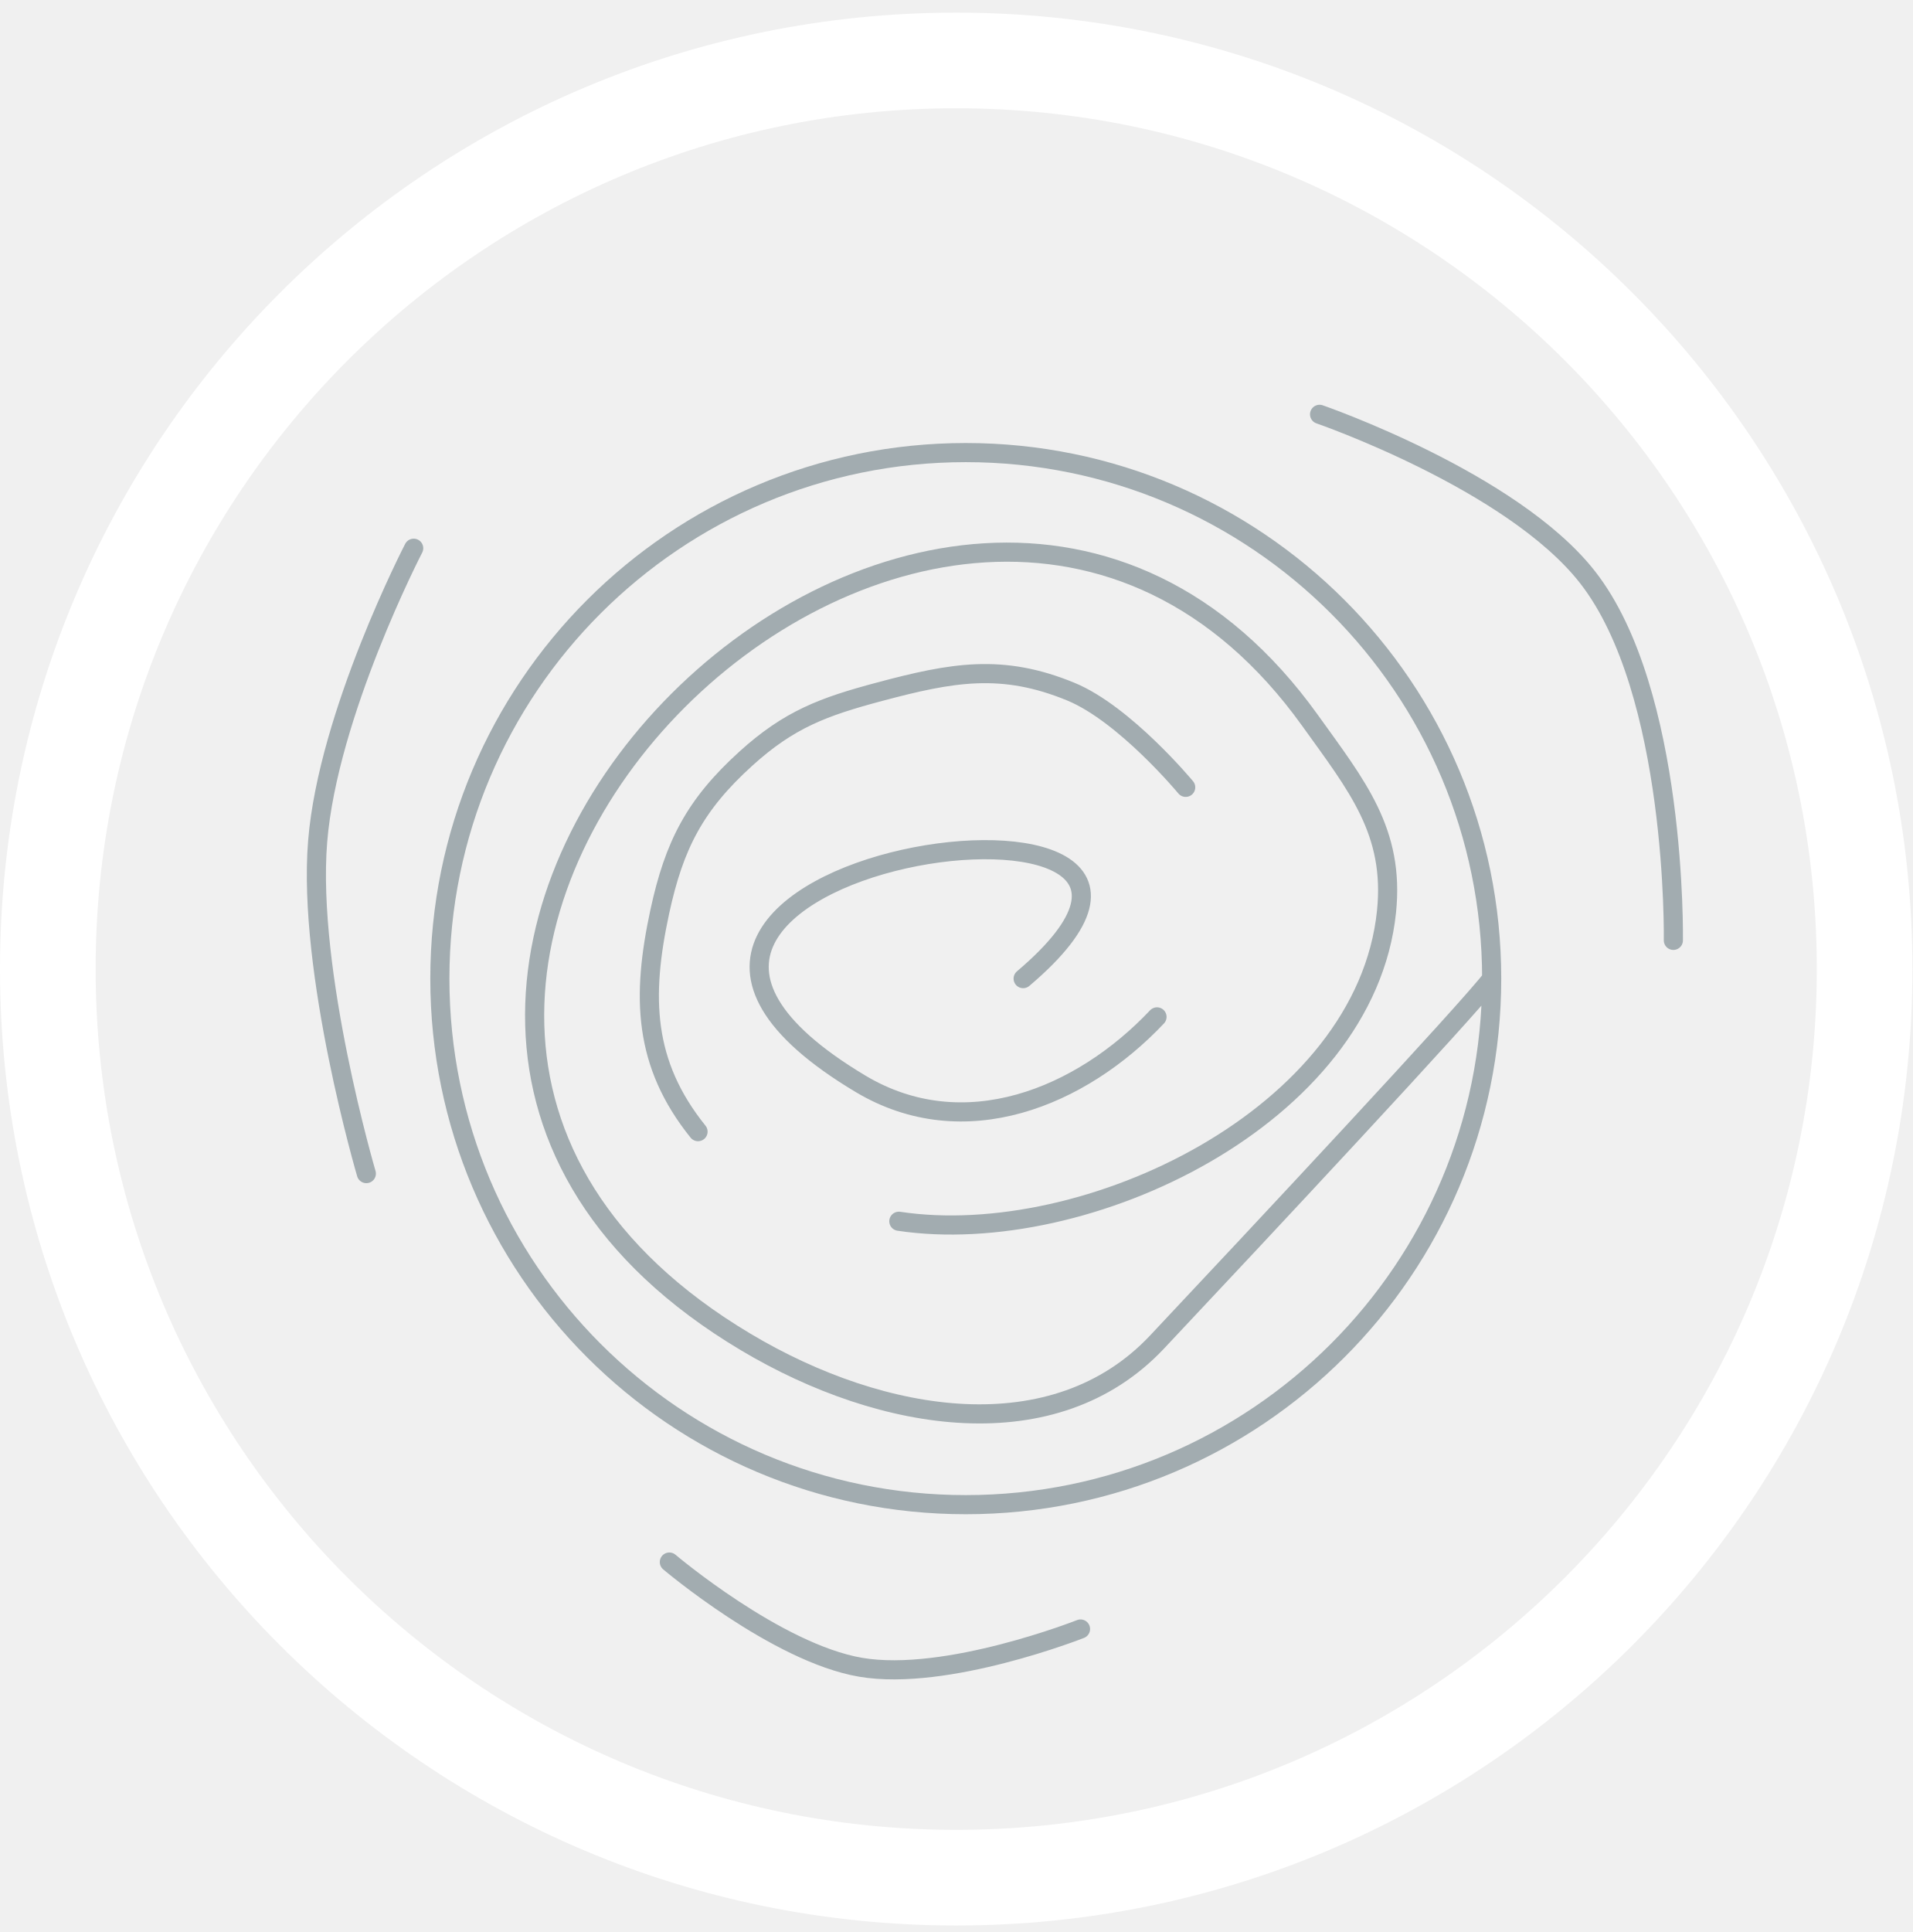
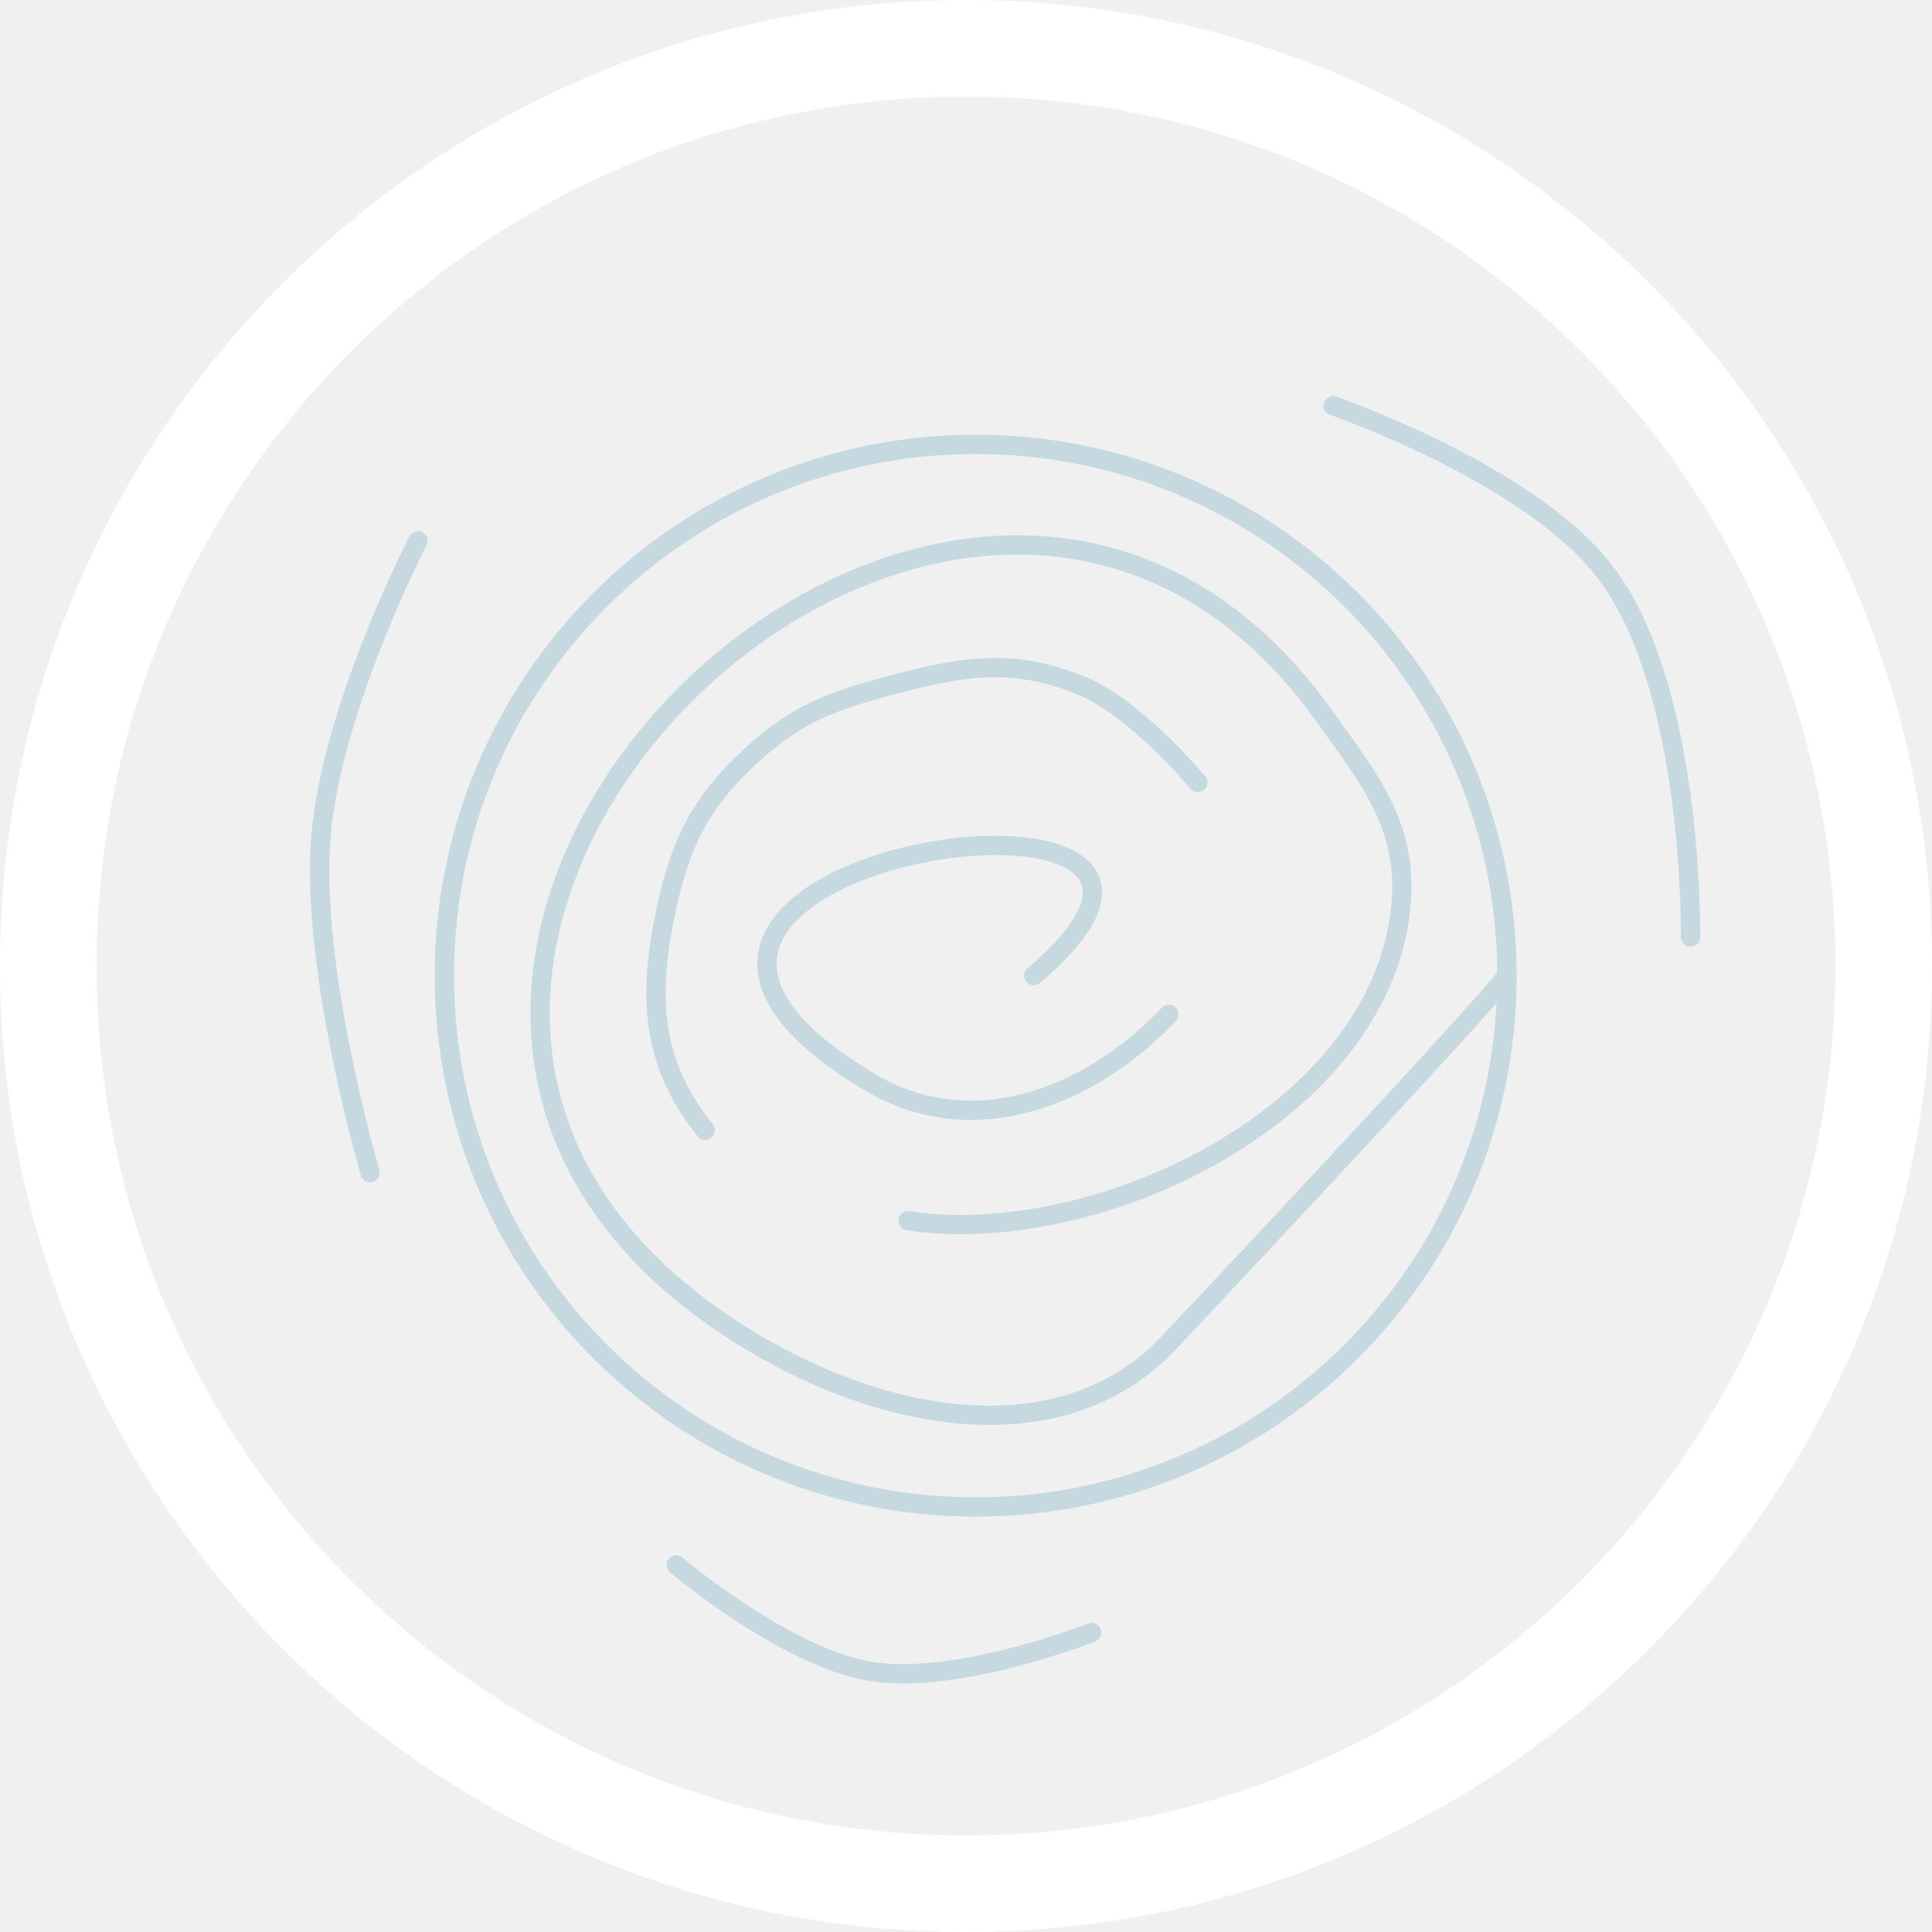
- <svg xmlns="http://www.w3.org/2000/svg" width="100" height="101" viewBox="0 0 100 101" fill="none">
-   <g id="Frame 12">
-     <g id="Group 4">
-       <circle id="Ellipse 1" cx="50" cy="50.66" r="47.5" stroke="white" stroke-width="5" />
-       <path id="Vector 4" d="M69 21.66C69 21.66 79.051 25.129 83 30.16C87.708 36.158 87.5 49.16 87.5 49.16" stroke="#A2ACB0" stroke-linecap="round" />
-       <path id="Vector 5" d="M56.5 85.16C56.5 85.16 49.493 87.928 45 87.16C40.607 86.409 35 81.66 35 81.66" stroke="#A2ACB0" stroke-linecap="round" />
-       <path id="Vector 5_2" d="M19.156 61.353C19.156 61.353 16.056 50.821 16.61 43.988C17.152 37.306 21.632 28.66 21.632 28.66" stroke="#A2ACB0" stroke-linecap="round" />
-       <path id="Ellipse 3" d="M78 51.16C78 66.348 65.688 78.66 50.5 78.66C35.312 78.66 23 66.348 23 51.16C23 35.972 35.312 23.66 50.5 23.66C65.688 23.66 78 35.972 78 51.16ZM78 51.16C76.8 52.76 65.833 64.493 60.5 70.16C55.167 75.827 46.212 74.46 39 70.16C8.293 51.852 49.354 10.961 68.5 37.66C70.951 41.078 72.931 43.476 72.5 47.66C71.397 58.367 56.781 65.317 47 63.844M36.5 59.16C33.643 55.608 33.538 52.116 34.5 47.66C35.257 44.156 36.345 42.068 39 39.66C41.264 37.607 43.047 36.947 46 36.16C49.773 35.154 52.391 34.669 56 36.16C58.819 37.325 62 41.16 62 41.16M60.5 53.16C56.532 57.365 50.414 59.894 45 56.66C25.29 44.885 67.927 38.939 53.5 51.16" stroke="#A2ACB0" stroke-linecap="round" />
-     </g>
-   </g>
+ <svg xmlns="http://www.w3.org/2000/svg" width="100" height="100" viewBox="0 0 100 100" fill="none">
+   <circle cx="50" cy="50" r="47.5" stroke="white" stroke-width="5" />
+   <path d="M69 21C69 21 79.051 24.469 83 29.5C87.708 35.498 87.5 48.5 87.5 48.5" stroke="#C7D9E0" stroke-linecap="round" />
+   <path d="M56.5 84.5C56.5 84.5 49.493 87.268 45 86.5C40.607 85.749 35 81 35 81" stroke="#C7D9E0" stroke-linecap="round" />
+   <path d="M19.156 60.693C19.156 60.693 16.056 50.161 16.61 43.328C17.152 36.646 21.632 28 21.632 28" stroke="#C7D9E0" stroke-linecap="round" />
+   <path d="M78 50.5C78 65.688 65.688 78 50.5 78C35.312 78 23 65.688 23 50.5C23 35.312 35.312 23 50.5 23C65.688 23 78 35.312 78 50.5ZM78 50.5C76.8 52.1 65.833 63.834 60.5 69.5C55.167 75.167 46.212 73.8 39 69.5C8.293 51.192 49.354 10.301 68.5 37C70.951 40.418 72.931 42.816 72.5 47C71.397 57.707 56.781 64.657 47 63.184M36.5 58.5C33.643 54.948 33.538 51.456 34.5 47C35.257 43.496 36.345 41.408 39 39C41.264 36.947 43.047 36.288 46 35.5C49.773 34.494 52.391 34.009 56 35.5C58.819 36.665 62 40.5 62 40.5M60.5 52.5C56.532 56.705 50.414 59.234 45 56C25.29 44.225 67.927 38.279 53.5 50.5" stroke="#C7D9E0" stroke-linecap="round" />
</svg>
